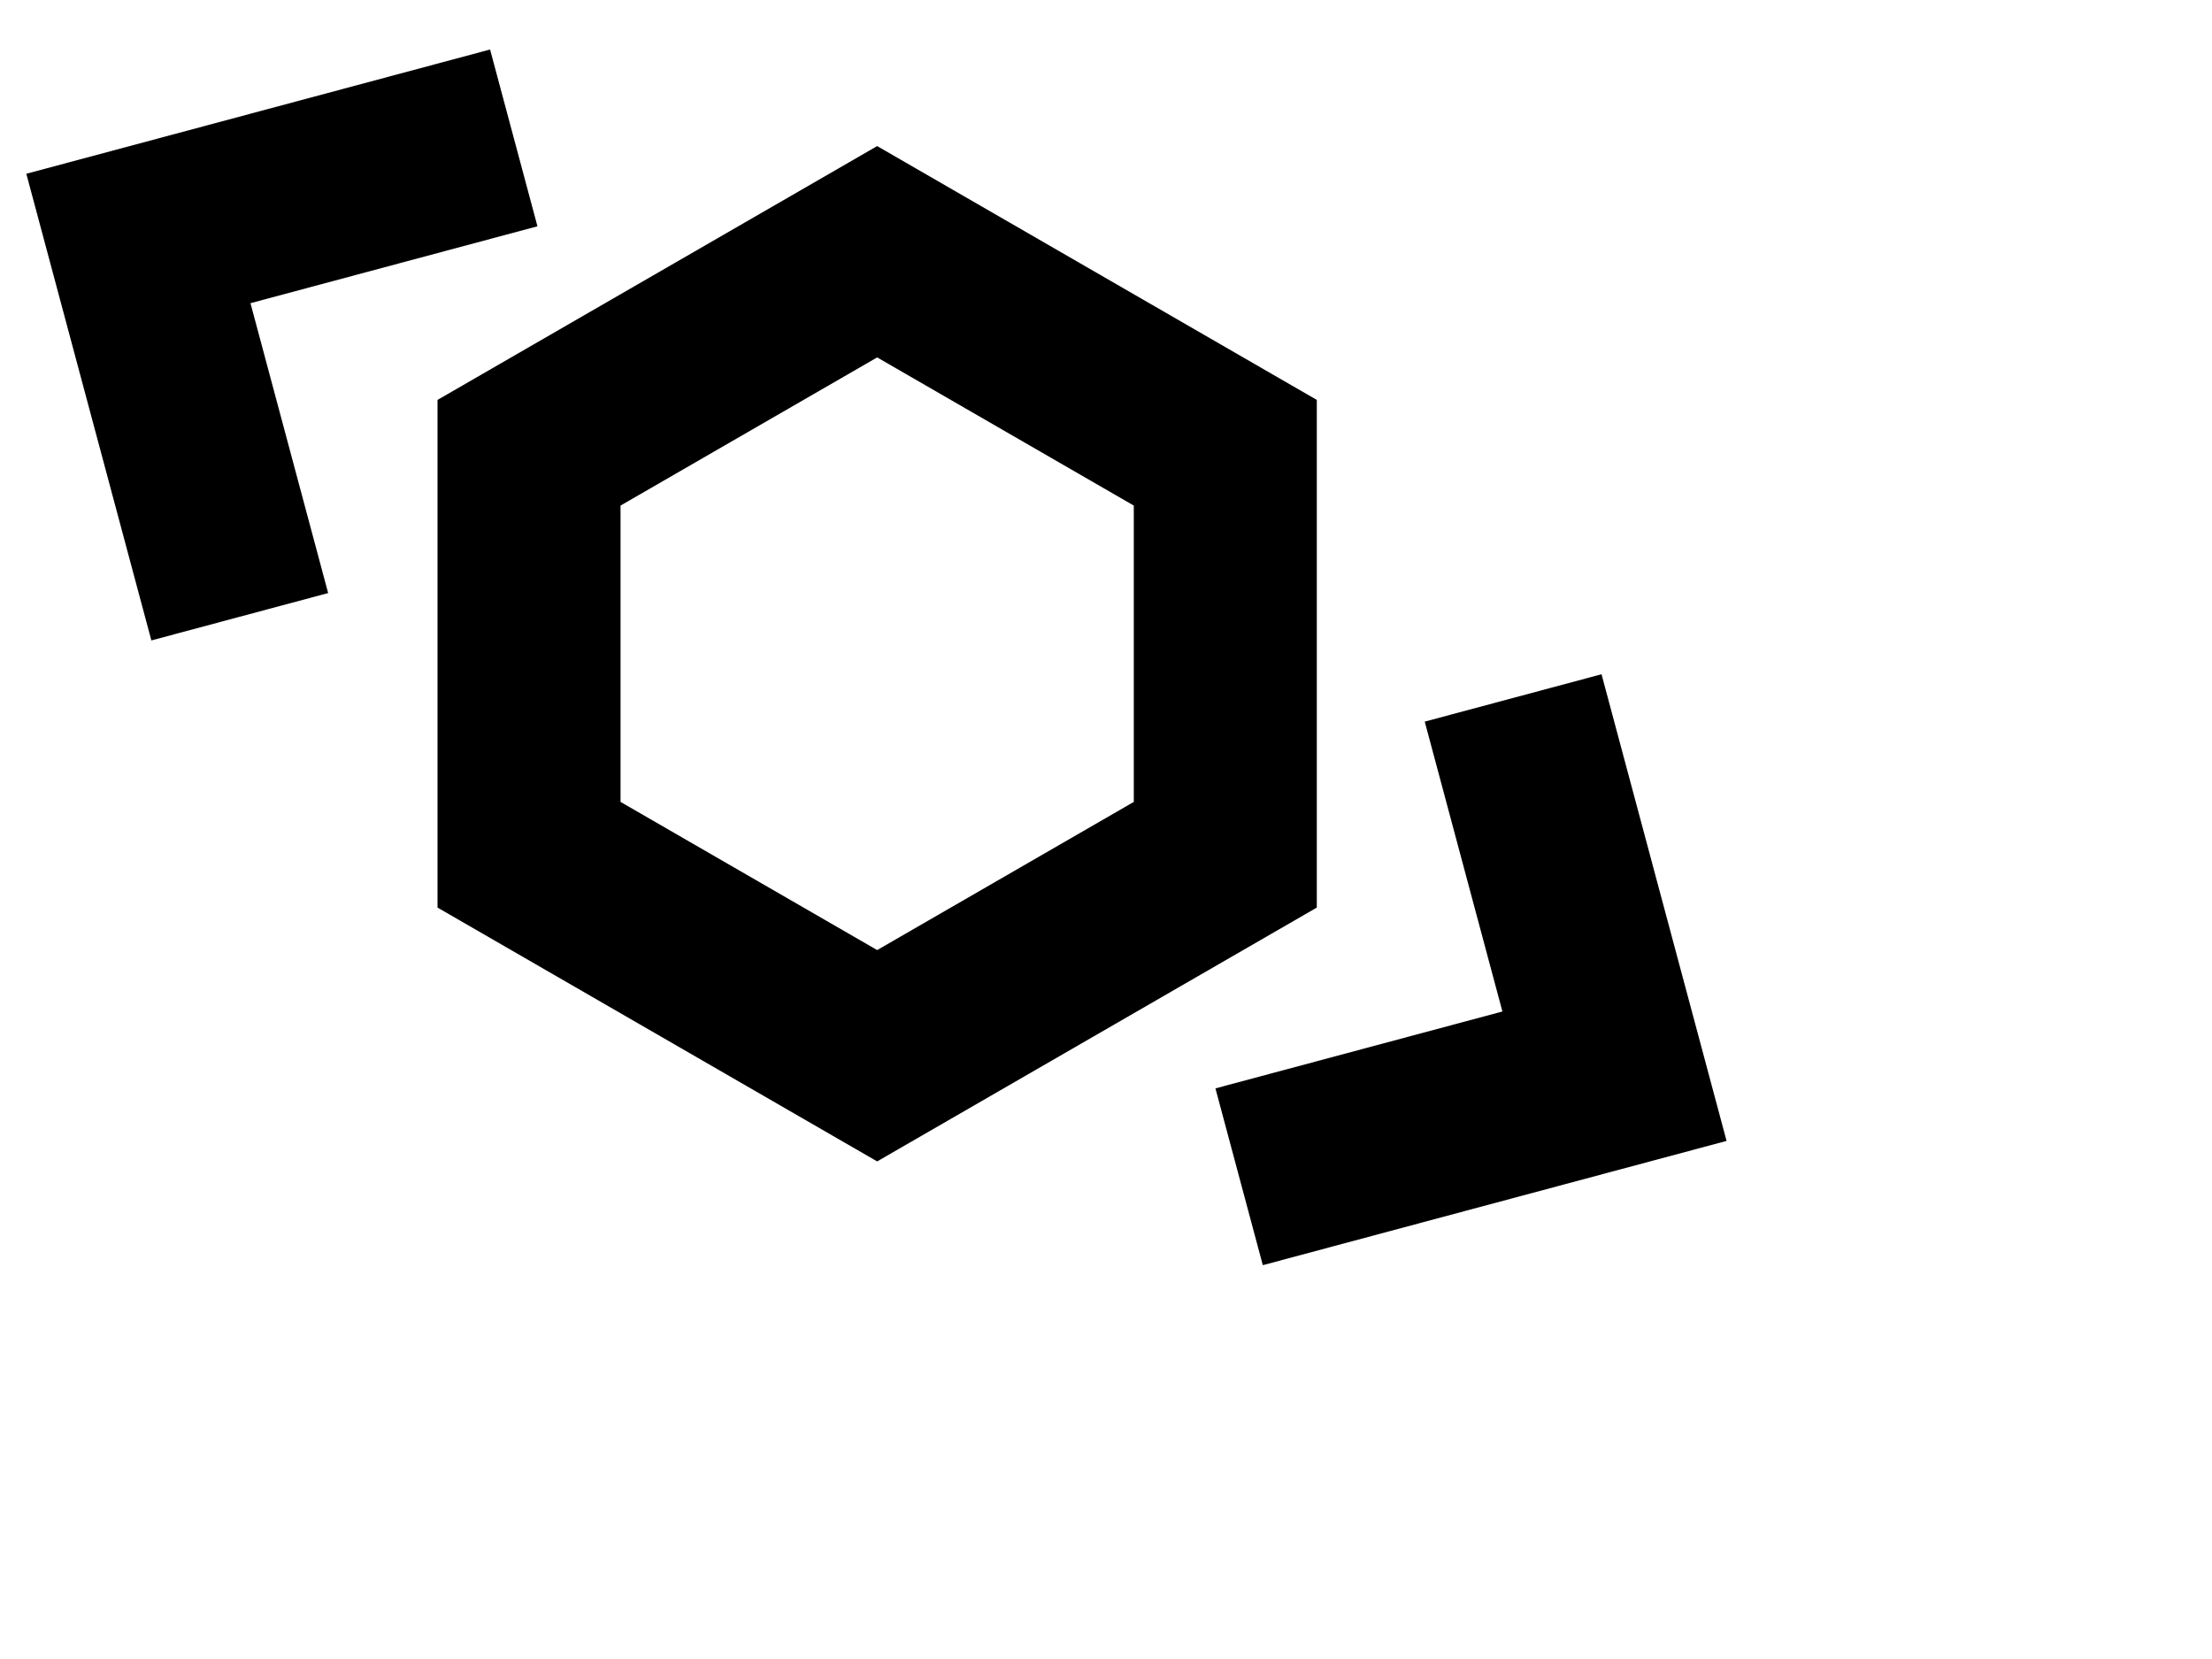
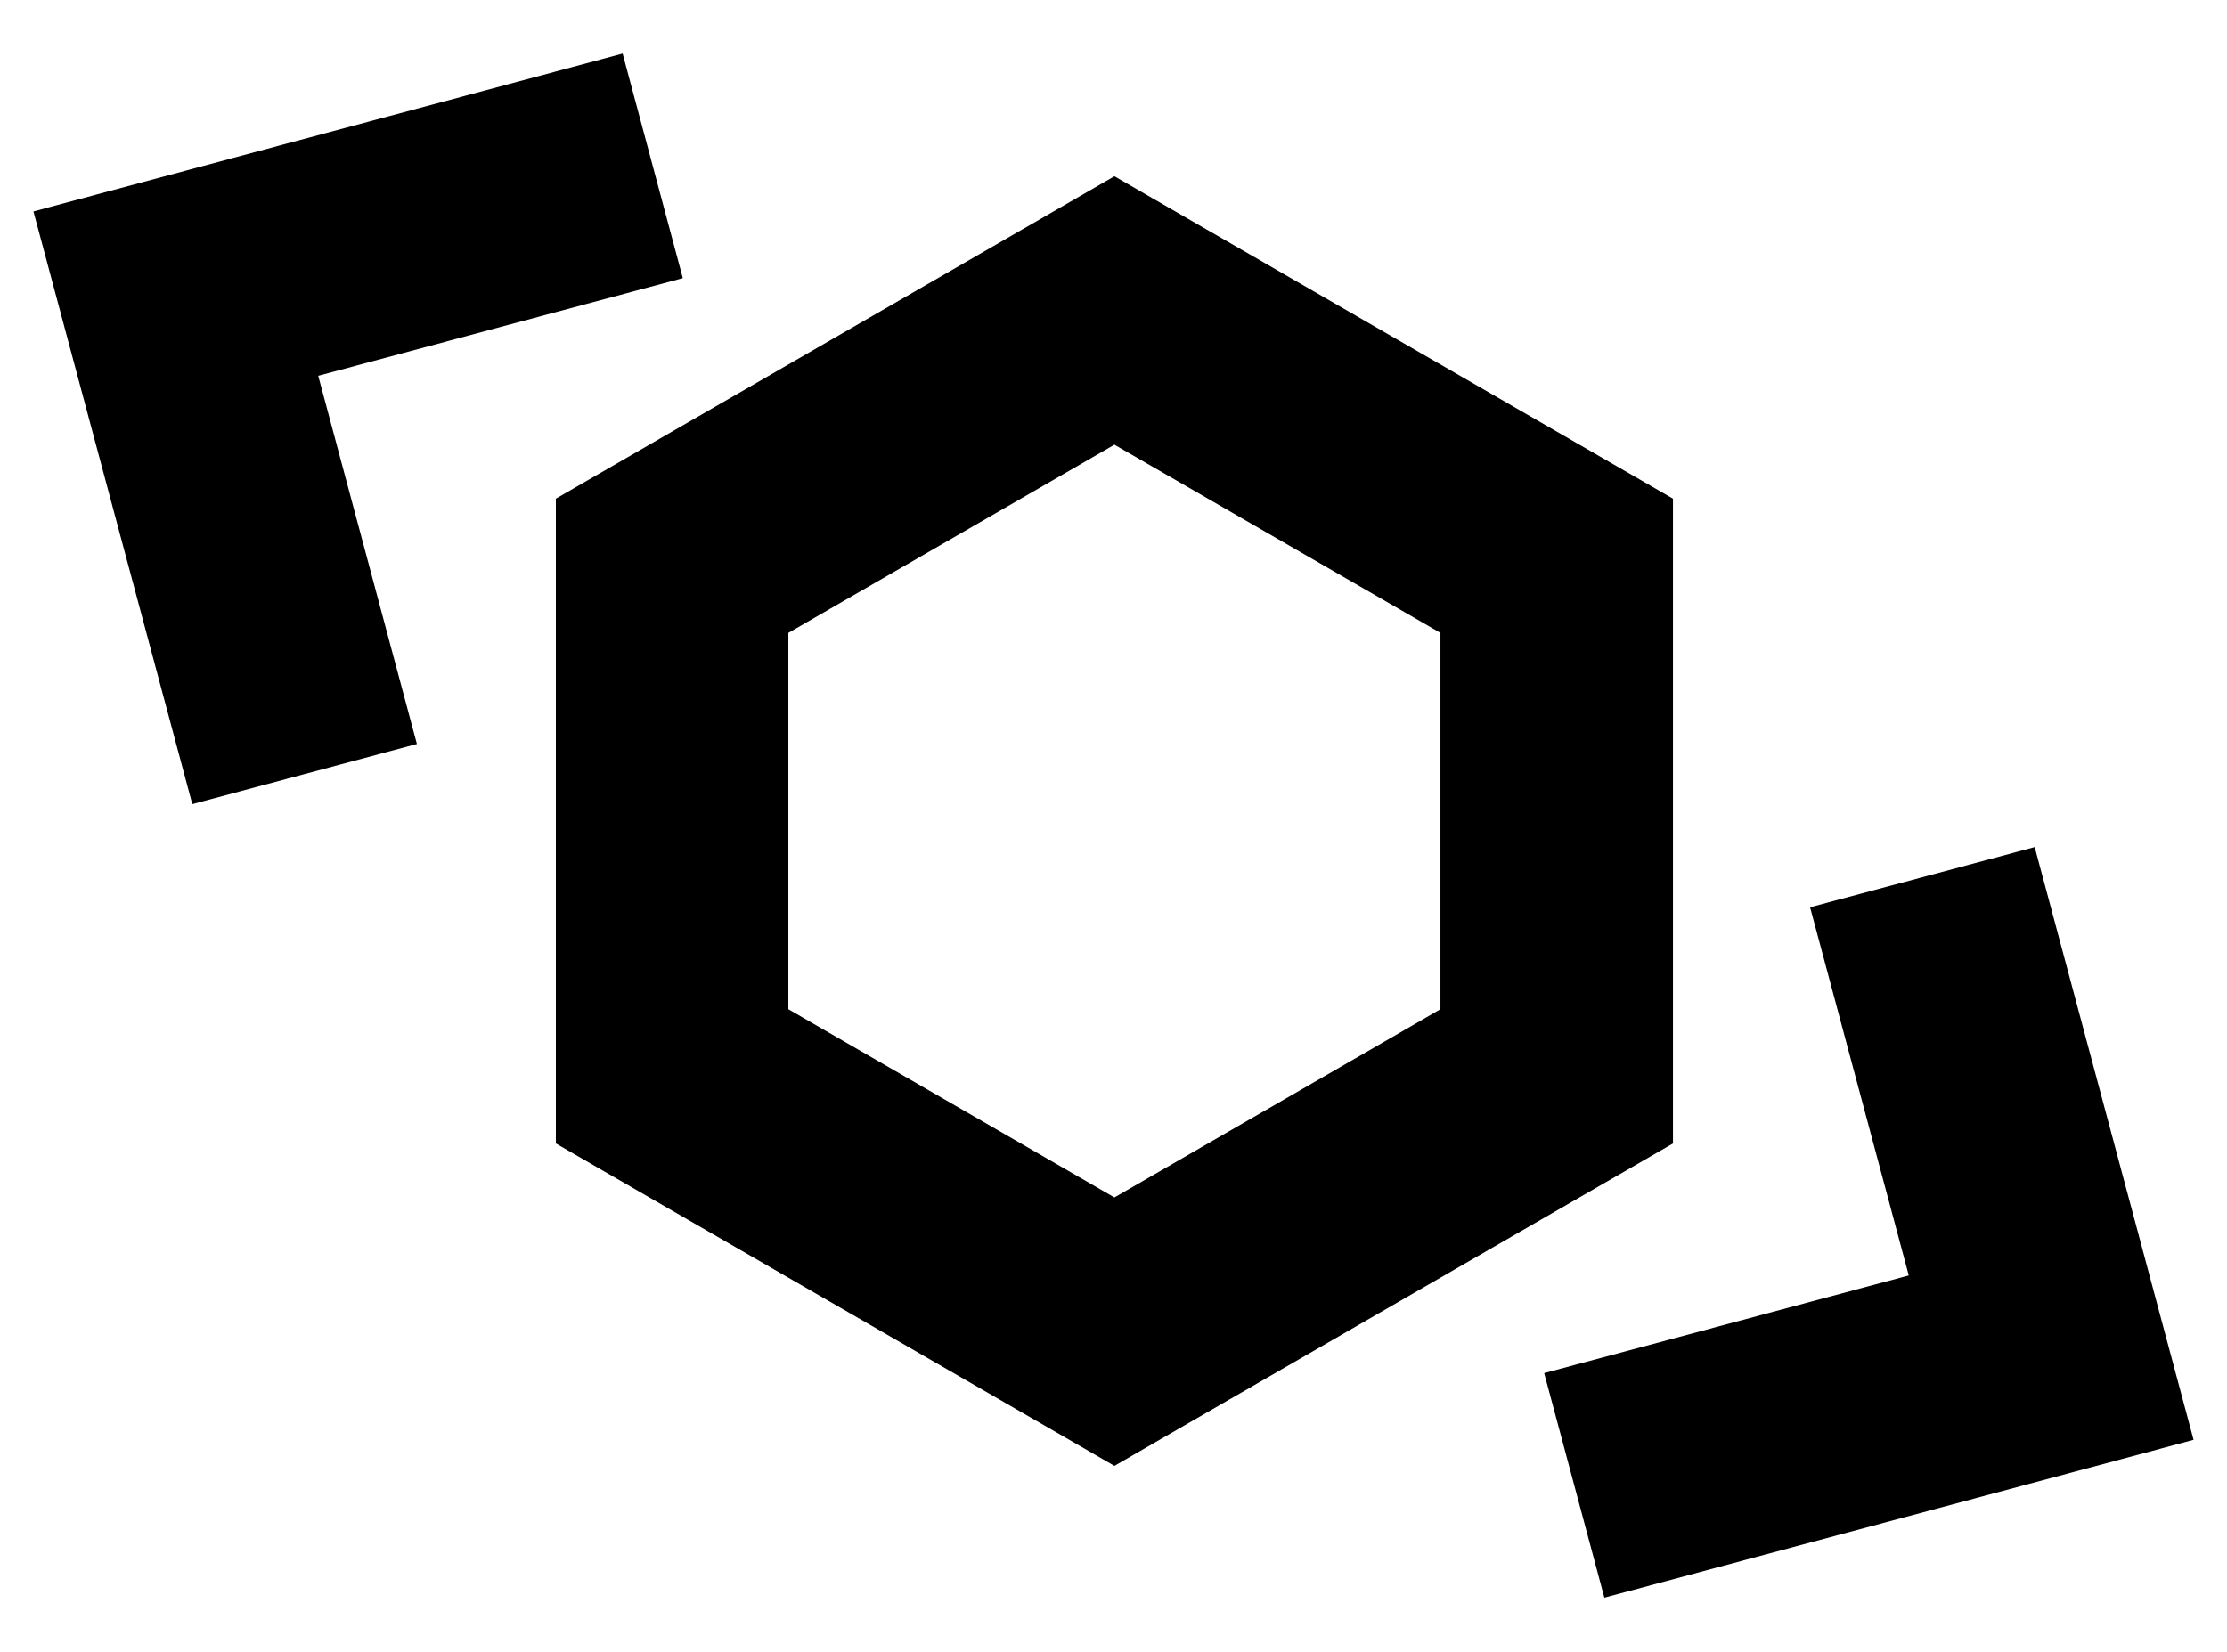
- <svg xmlns="http://www.w3.org/2000/svg" width="100%" height="100%" version="1.1" xml:space="preserve" style="fill-rule:evenodd;clip-rule:evenodd;stroke-miterlimit:1.5;">
-   <g transform="matrix(0.878484,0,0,0.878484,-154.3,-153.92)">
+ <svg xmlns="http://www.w3.org/2000/svg" width="1200px" height="890px" version="1.1" xml:space="preserve" style="fill-rule:evenodd;clip-rule:evenodd;stroke-miterlimit:1.5;">
+   <g transform="matrix(0.878484,0,0,0.878484,-154.301,-158.921)">
    <g transform="matrix(2.58623,1.49316,-1.49316,2.58623,363.358,-961.733)">
      <path d="M270.019,325.269L198.314,396.974L270.574,469.234L198.314,396.974L270.019,325.269Z" style="fill:none;stroke:currentColor;stroke-width:47.76px;" />
    </g>
    <g transform="matrix(-2.58623,-1.49316,1.49316,-2.58623,1353.92,2336.65)">
      <path d="M270.019,325.269L198.314,396.974L270.574,469.234L198.314,396.974L270.019,325.269Z" style="stroke:currentColor;stroke-width:47.76px;" />
    </g>
    <g transform="matrix(5.69577,0,0,5.69577,-1447.59,-1525.3)">
      <path d="M405,333L452.631,360.5L452.631,415.5L405,443L357.369,415.5L357.369,360.5L405,333Z" style="fill:none;stroke:currentColor;stroke-width:25.04px;" />
    </g>
  </g>
</svg>
